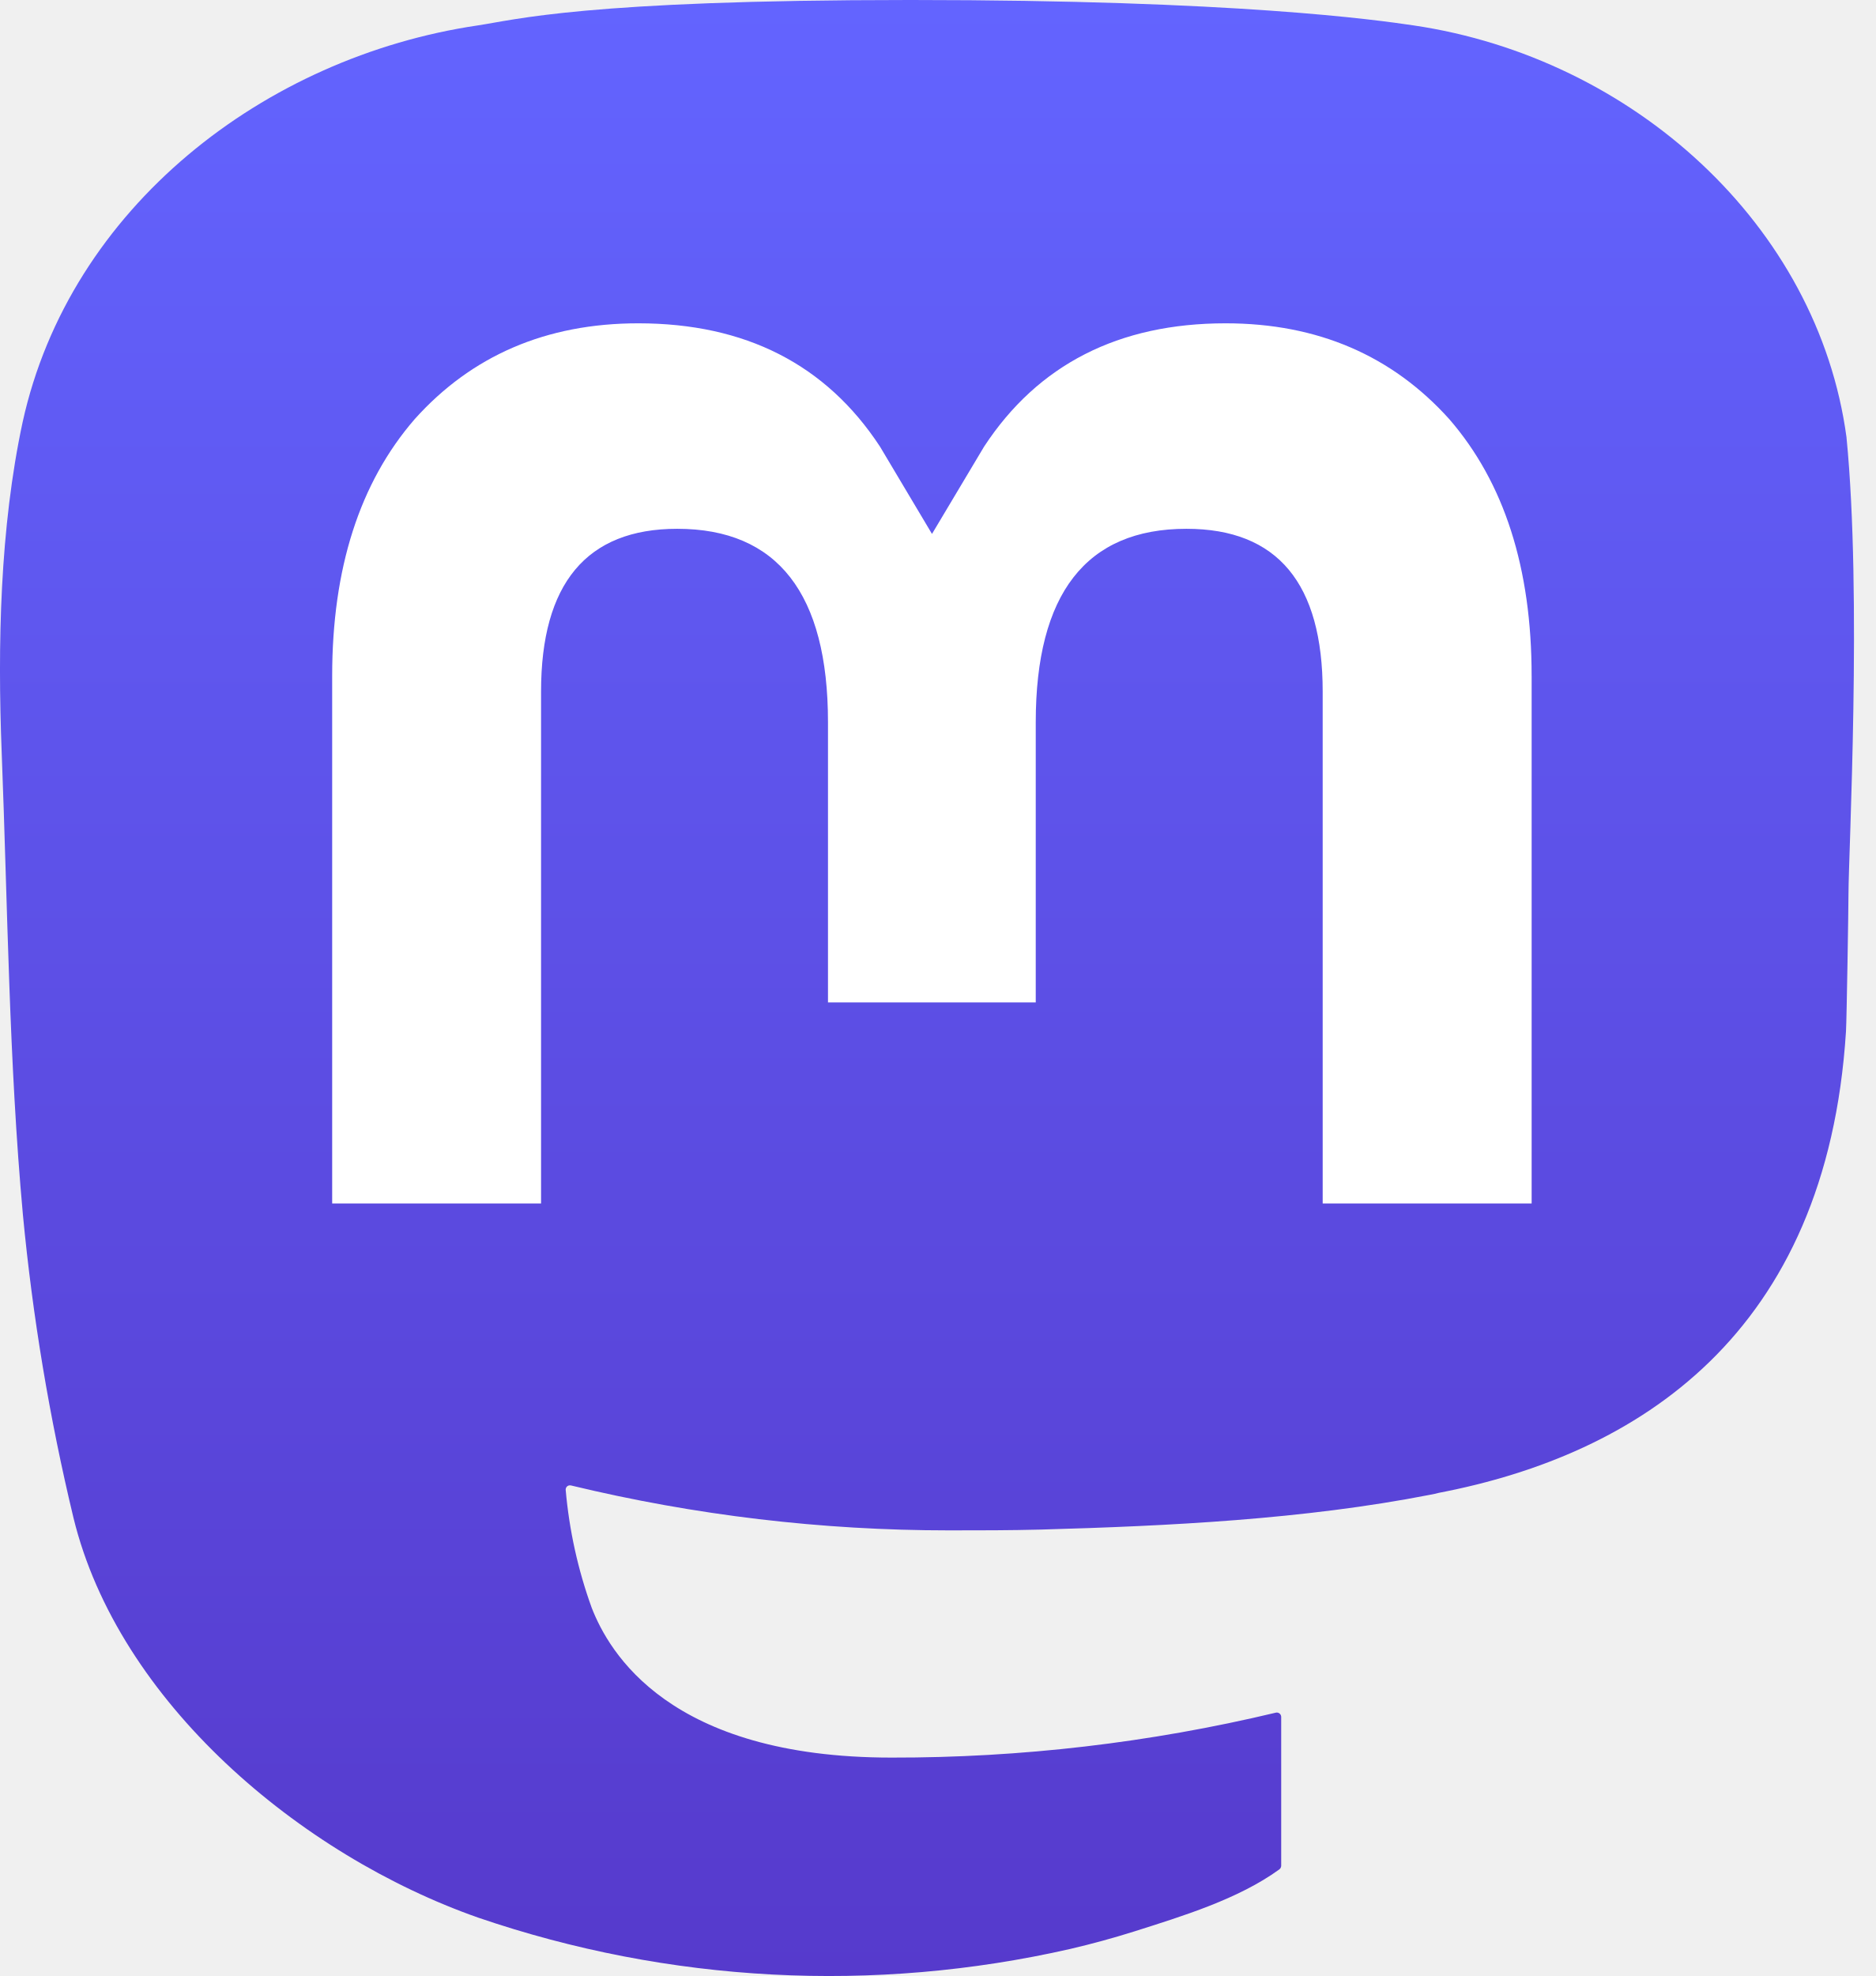
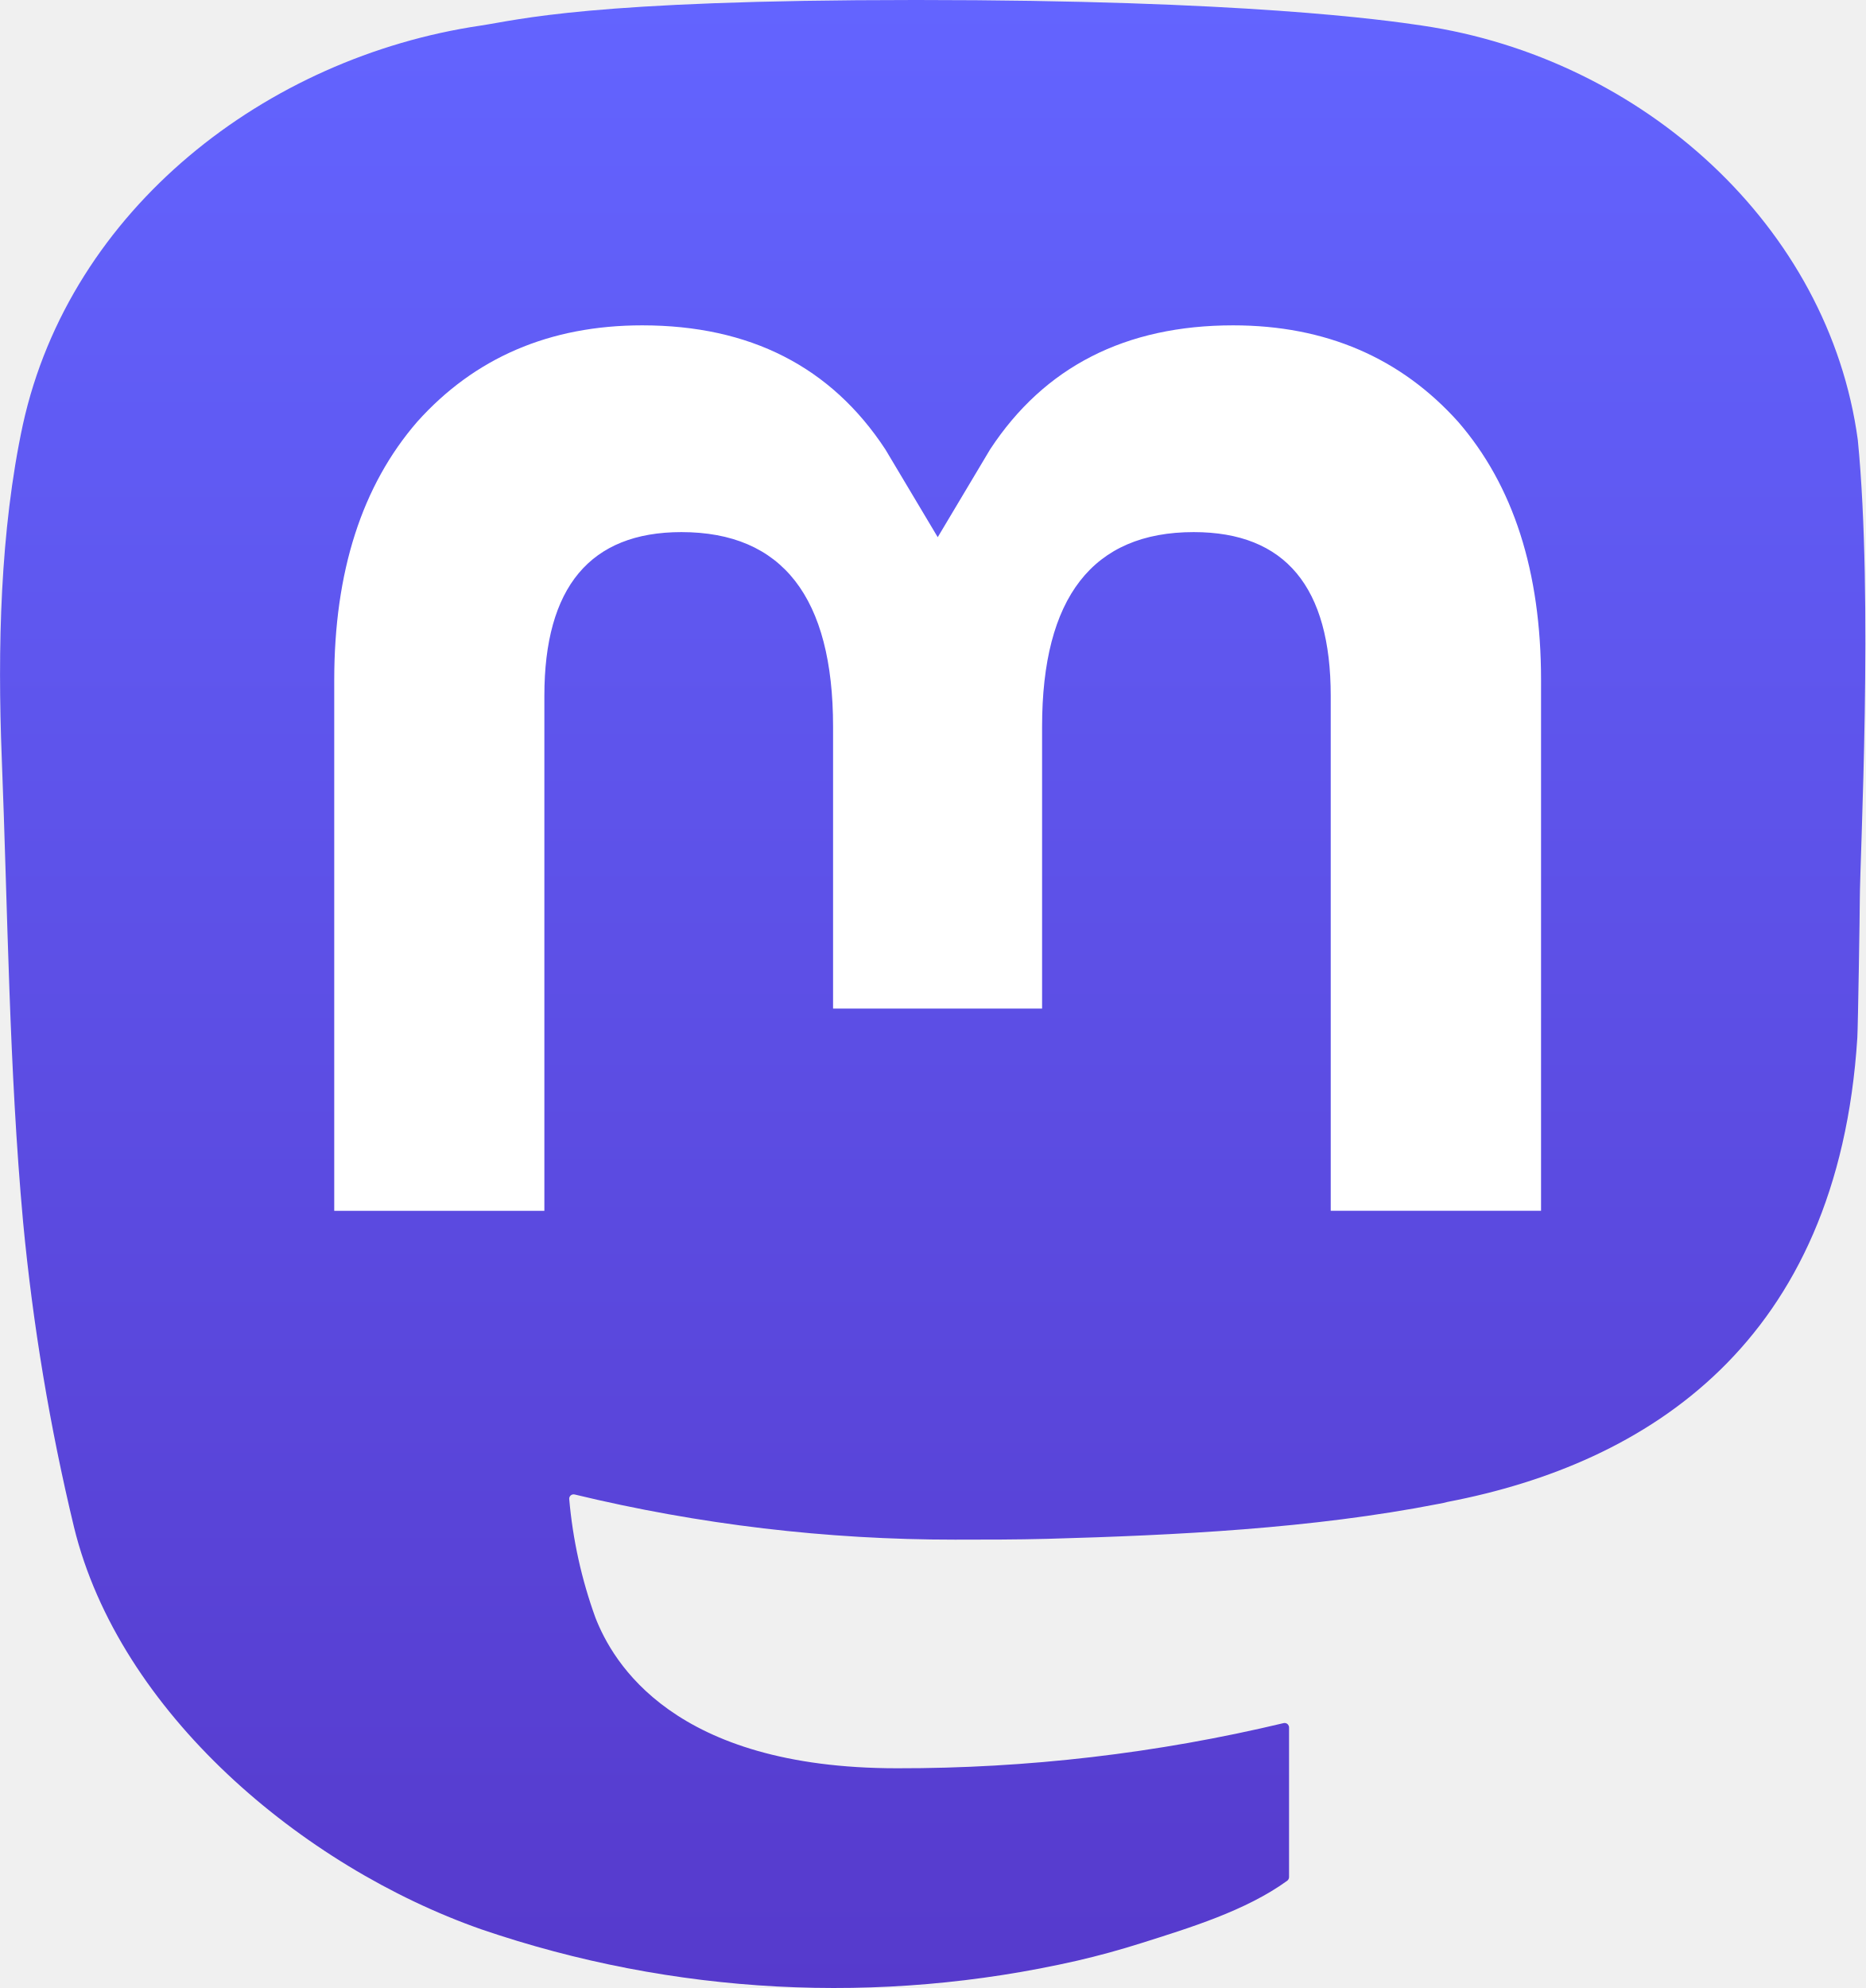
- <svg xmlns="http://www.w3.org/2000/svg" viewBox="0 0 75 79">
-   <path d="M73.84 17.49C72.696 9.002 65.3 2.312 56.53 1.016 55.05.797 49.444 0 36.458 0h-.097c-12.99 0-15.776.797-17.256 1.016-8.525 1.26-16.311 7.271-18.2 15.86-.909 4.23-1.006 8.919-.837 13.22.24 6.17.288 12.327.848 18.47a87 87 0 0 0 2.022 12.115c1.795 7.361 9.064 13.487 16.185 15.986a43.4 43.4 0 0 0 23.68 1.25 35 35 0 0 0 2.562-.701c1.91-.607 4.147-1.285 5.792-2.477a.19.19 0 0 0 .076-.144v-5.953a.175.175 0 0 0-.216-.17 65.6 65.6 0 0 1-15.367 1.796c-8.906 0-11.301-4.226-11.987-5.985a18.6 18.6 0 0 1-1.042-4.718.17.17 0 0 1 .136-.178.2.2 0 0 1 .08.002 64.4 64.4 0 0 0 15.115 1.795c1.225 0 2.446 0 3.67-.032 5.121-.144 10.52-.406 15.558-1.39.125-.025.251-.047.359-.079 7.947-1.526 15.51-6.316 16.279-18.445.029-.477.1-5.002.1-5.497.004-1.684.543-11.946-.079-18.251" fill="url(#a)" />
-   <path d="M61.248 27.026v21.088h-8.356V27.648c0-4.31-1.796-6.507-5.448-6.507-4.015 0-6.026 2.6-6.026 7.735v11.202H33.11V28.875c0-5.134-2.014-7.734-6.03-7.734-3.63 0-5.444 2.198-5.444 6.507v20.466h-8.353V27.026q0-6.462 3.3-10.269c2.27-2.531 5.247-3.831 8.942-3.831 4.278 0 7.51 1.644 9.665 4.93l2.079 3.49 2.083-3.49c2.154-3.286 5.386-4.93 9.657-4.93 3.691 0 6.668 1.3 8.945 3.831q3.297 3.802 3.293 10.27" fill="#fff" />
+ <svg xmlns="http://www.w3.org/2000/svg" viewBox="0 0 30.031 32">
+   <path d="M29.91 7.084C29.446 3.646 26.45.937 22.897.412c-.6-.09-2.87-.412-8.13-.412h-.04c-5.261 0-6.39.323-6.99.412C4.286.922 1.133 3.357.368 6.836 0 8.549-.04 10.449.028 12.191c.098 2.499.117 4.993.344 7.481.157 1.654.43 3.293.819 4.908.727 2.981 3.672 5.463 6.556 6.475a17.584 17.584 0 009.592.506c.35-.081.696-.176 1.037-.284.774-.245 1.68-.52 2.347-1.003a.075.075 0 00.03-.058v-2.412a.072.072 0 00-.056-.068.07.07 0 00-.031 0 26.587 26.587 0 01-6.225.727c-3.607 0-4.577-1.712-4.855-2.424a7.516 7.516 0 01-.422-1.912.07.07 0 01.055-.071.071.071 0 01.032 0c2.005.484 4.06.728 6.123.727.496 0 .99 0 1.487-.013 2.074-.058 4.26-.164 6.301-.563.051-.01.102-.019.146-.032 3.219-.618 6.282-2.558 6.594-7.471.011-.193.04-2.026.04-2.227.002-.682.22-4.839-.032-7.393z" fill="url(#a)" />
+   <path d="M24.81 10.947v8.542h-3.386V11.2c0-1.745-.727-2.635-2.206-2.635-1.627 0-2.441 1.053-2.441 3.132v4.538h-3.365v-4.538c0-2.08-.816-3.132-2.442-3.132-1.471 0-2.206.89-2.206 2.635v8.29H5.381v-8.542c0-1.745.445-3.131 1.337-4.16.919-1.025 2.125-1.551 3.622-1.551 1.732 0 3.041.666 3.914 1.997l.843 1.413.843-1.413c.873-1.331 2.182-1.997 3.912-1.997 1.495 0 2.701.526 3.623 1.552.89 1.027 1.335 2.411 1.335 4.158z" fill="#fff" />
  <defs>
-     <linearGradient id="a" x1="37.069" y1="0" x2="37.069" y2="79" gradientUnits="userSpaceOnUse">
+     <linearGradient id="a" x1="0" y1="0" x2="0" y2="32" gradientUnits="userSpaceOnUse">
      <stop stop-color="#6364FF" />
      <stop offset="1" stop-color="#563ACC" />
    </linearGradient>
  </defs>
</svg>
